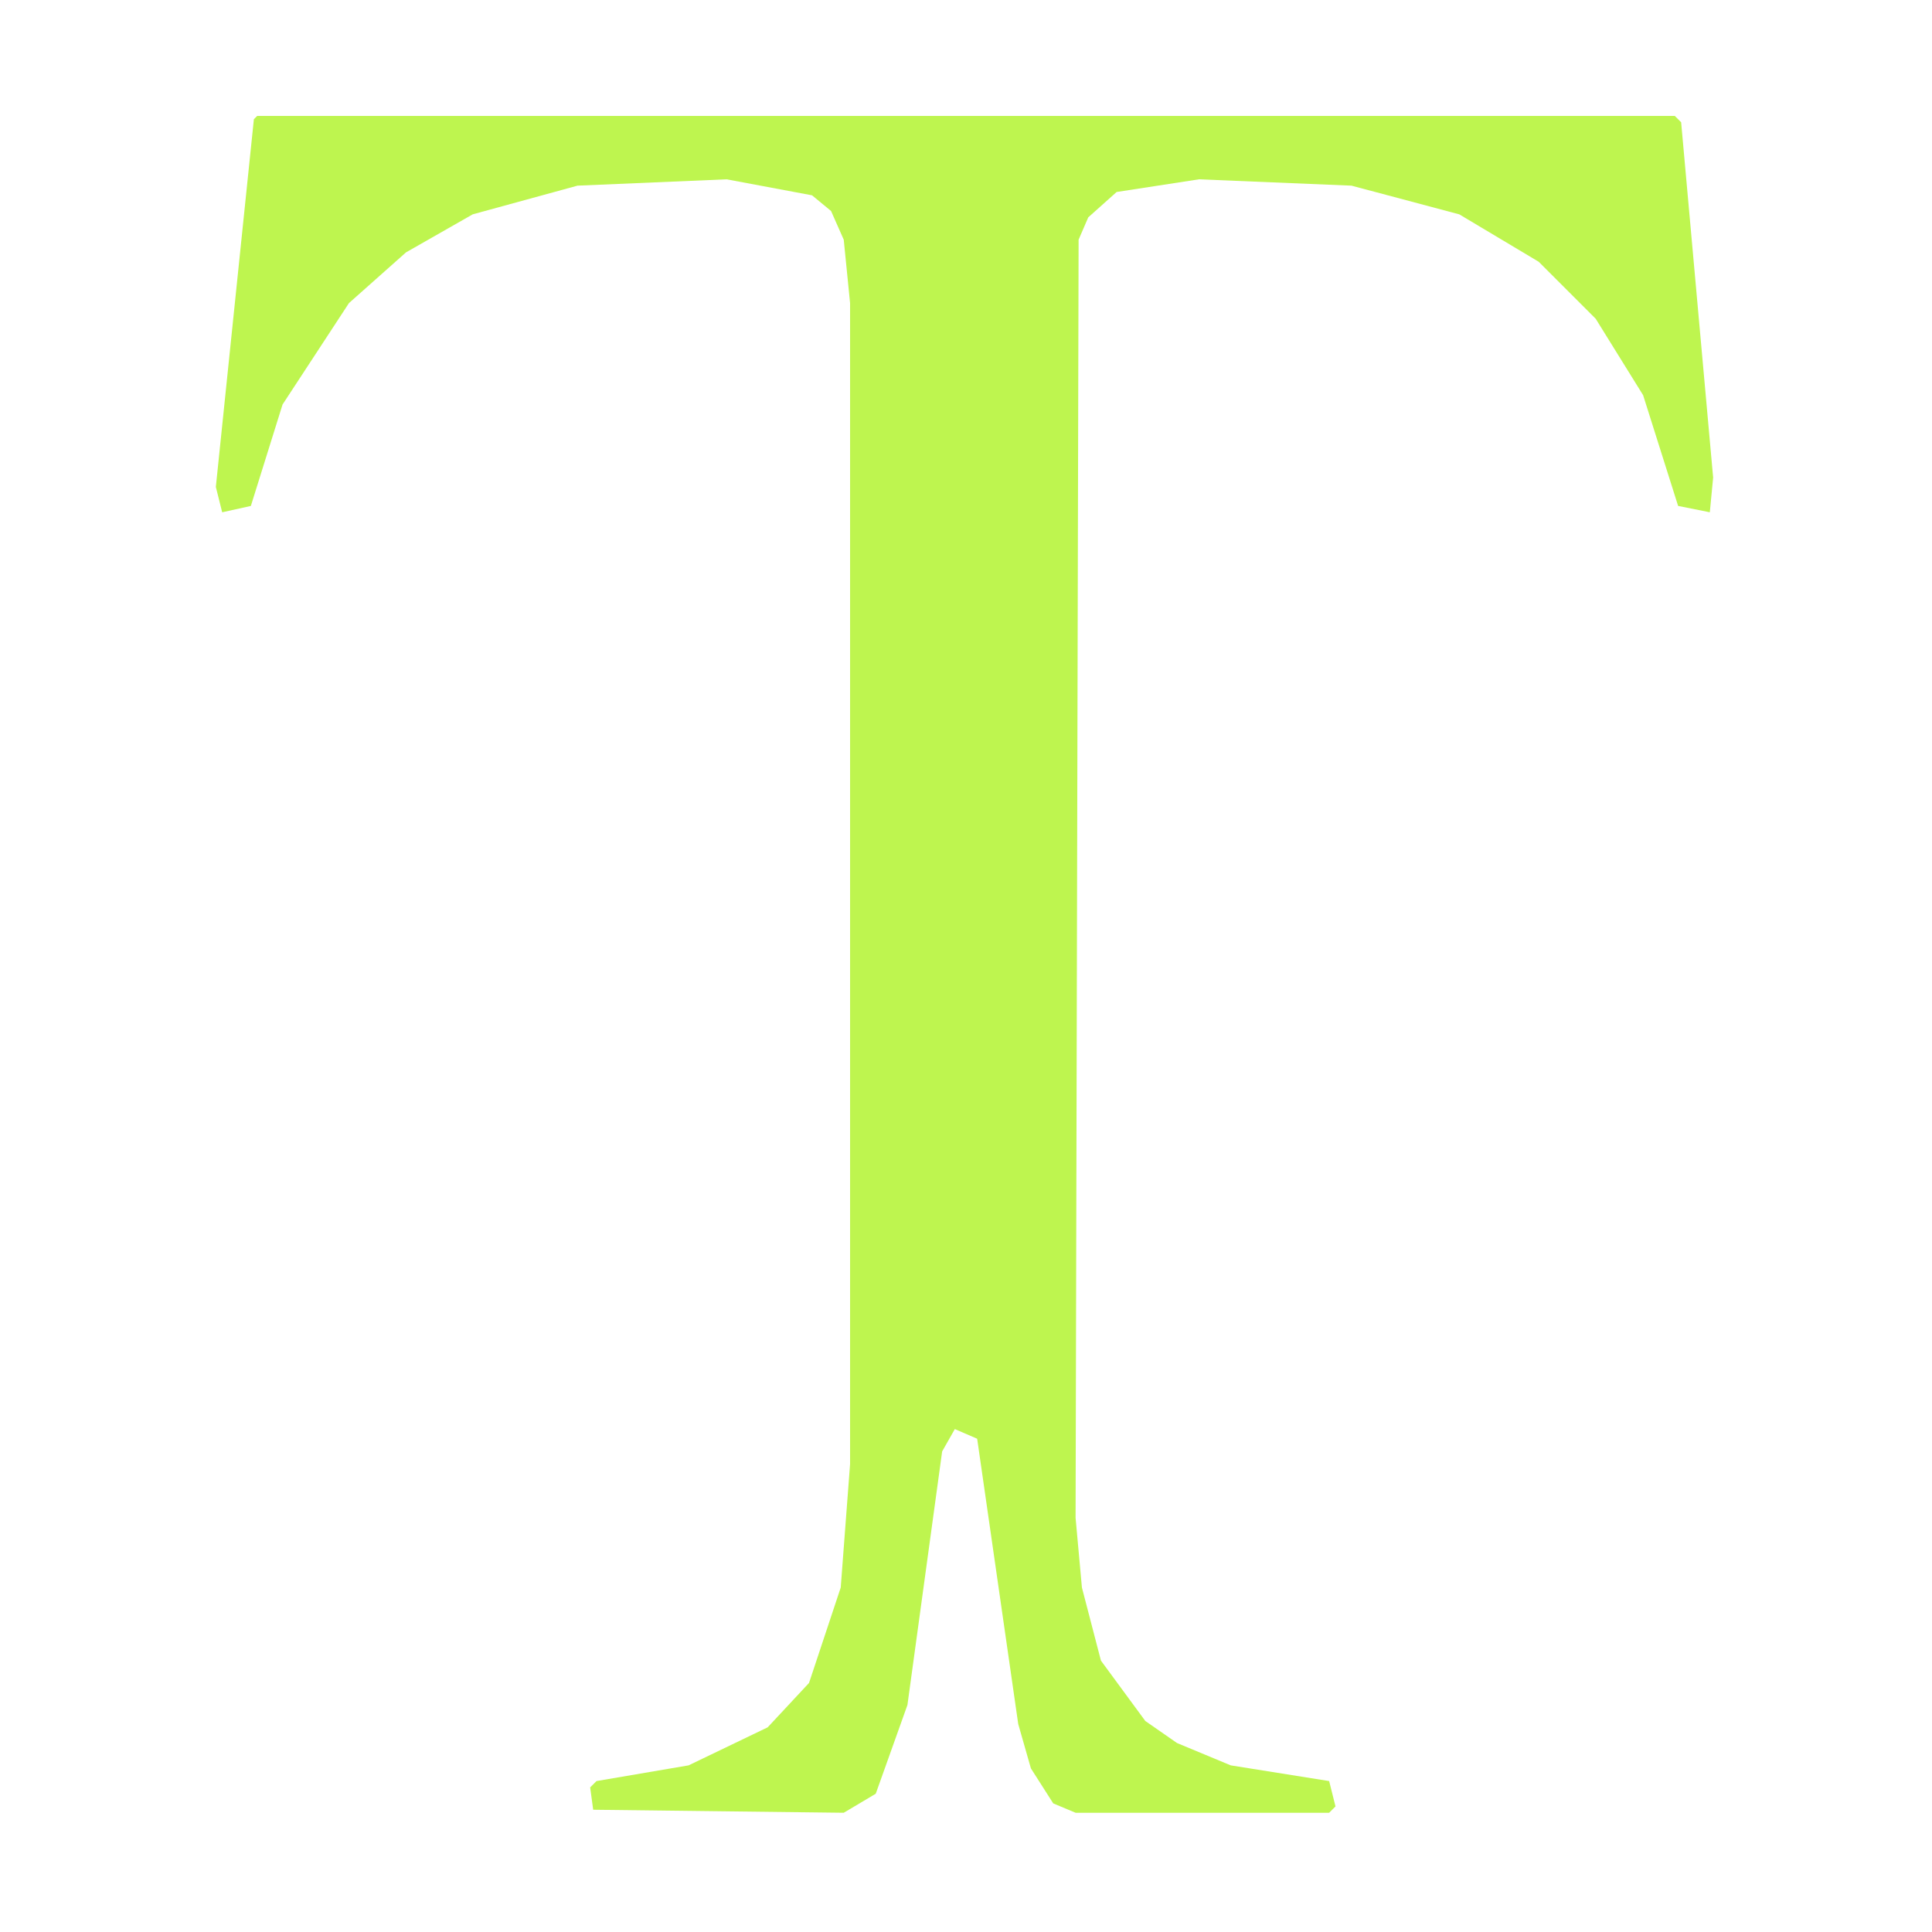
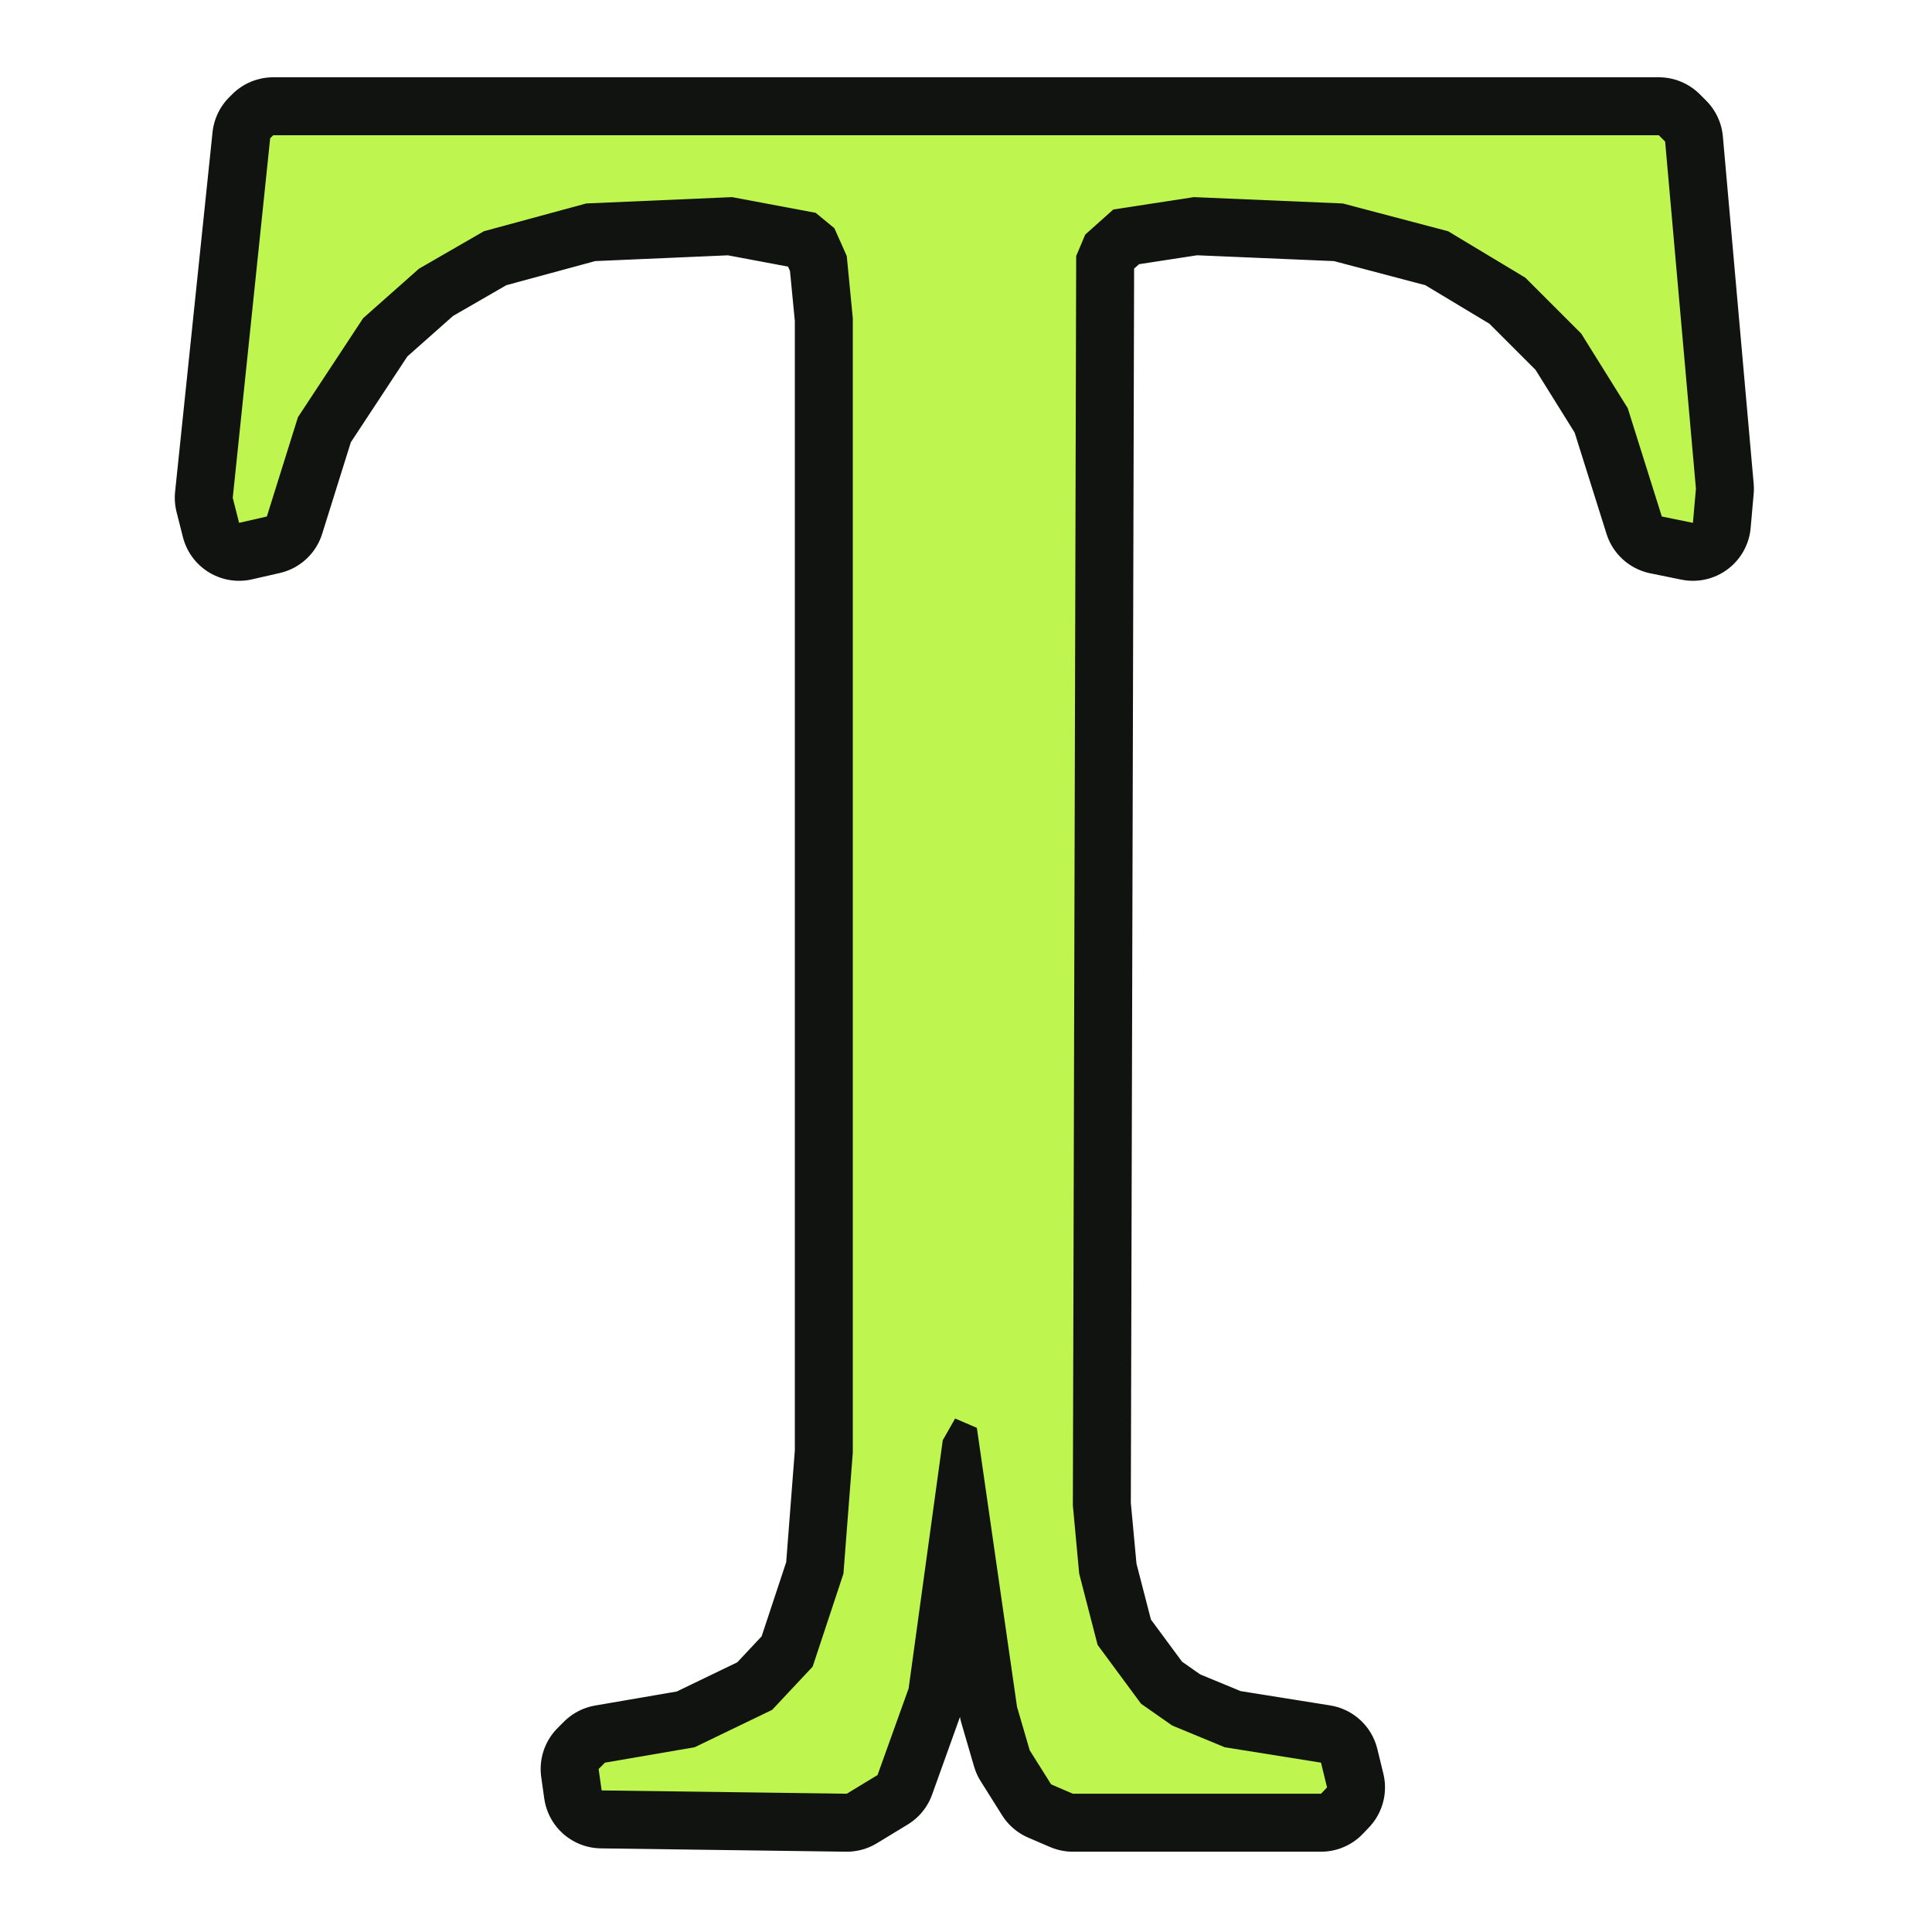
<svg xmlns="http://www.w3.org/2000/svg" viewBox="0 0 64 64" role="img" aria-label="Tilth">
-   <path fill="#BEF54F" d="M8.52 3.84L55.48 3.84L55.69 4.05L56.75 15.82L56.64 16.97L55.59 16.76L54.43 13.09L52.86 10.56L50.97 8.67L48.34 7.10L44.77 6.15L39.72 5.94L36.99 6.36L36.05 7.20L35.73 7.94L35.63 50.28L35.84 52.59L36.47 55.01L37.94 57.01L38.99 57.74L40.77 58.48L44.03 59.00L44.24 59.84L44.03 60.05L35.63 60.05L34.89 59.74L34.15 58.58L33.73 57.11L32.37 47.66L31.63 47.34L31.21 48.08L30.06 56.48L29.01 59.42L27.95 60.05L19.65 59.95L19.55 59.21L19.76 59.00L22.81 58.48L25.43 57.22L26.80 55.75L27.85 52.59L28.16 48.50L28.16 10.04L27.95 7.94L27.53 6.99L26.90 6.47L24.07 5.94L19.13 6.15L15.66 7.10L13.45 8.36L11.56 10.04L9.36 13.40L8.31 16.76L7.36 16.97L7.15 16.13L8.41 3.95Z" />
+   <path d="M9.05 4.48L54.95 4.48L55.16 4.69L56.18 16.19L56.08 17.32L55.05 17.11L53.92 13.52L52.38 11.05L50.53 9.20L47.97 7.66L44.48 6.74L39.55 6.53L36.88 6.94L35.95 7.77L35.65 8.48L35.54 49.87L35.75 52.13L36.36 54.49L37.80 56.44L38.83 57.16L40.57 57.88L43.76 58.39L43.96 59.21L43.76 59.42L35.54 59.42L34.82 59.11L34.11 57.98L33.69 56.54L32.36 47.30L31.64 46.99L31.23 47.71L30.10 55.93L29.07 58.80L28.05 59.42L19.93 59.31L19.83 58.60L20.04 58.39L23.01 57.88L25.58 56.64L26.92 55.21L27.94 52.13L28.25 48.12L28.25 10.54L28.05 8.48L27.64 7.56L27.02 7.05L24.25 6.53L19.42 6.74L16.03 7.66L13.88 8.90L12.03 10.54L9.87 13.82L8.84 17.11L7.92 17.32L7.71 16.49L8.95 4.58Z" fill="#BEF54F" stroke="#101310" stroke-width="3.84" stroke-linejoin="round" stroke-linecap="round" paint-order="stroke" />
</svg>
